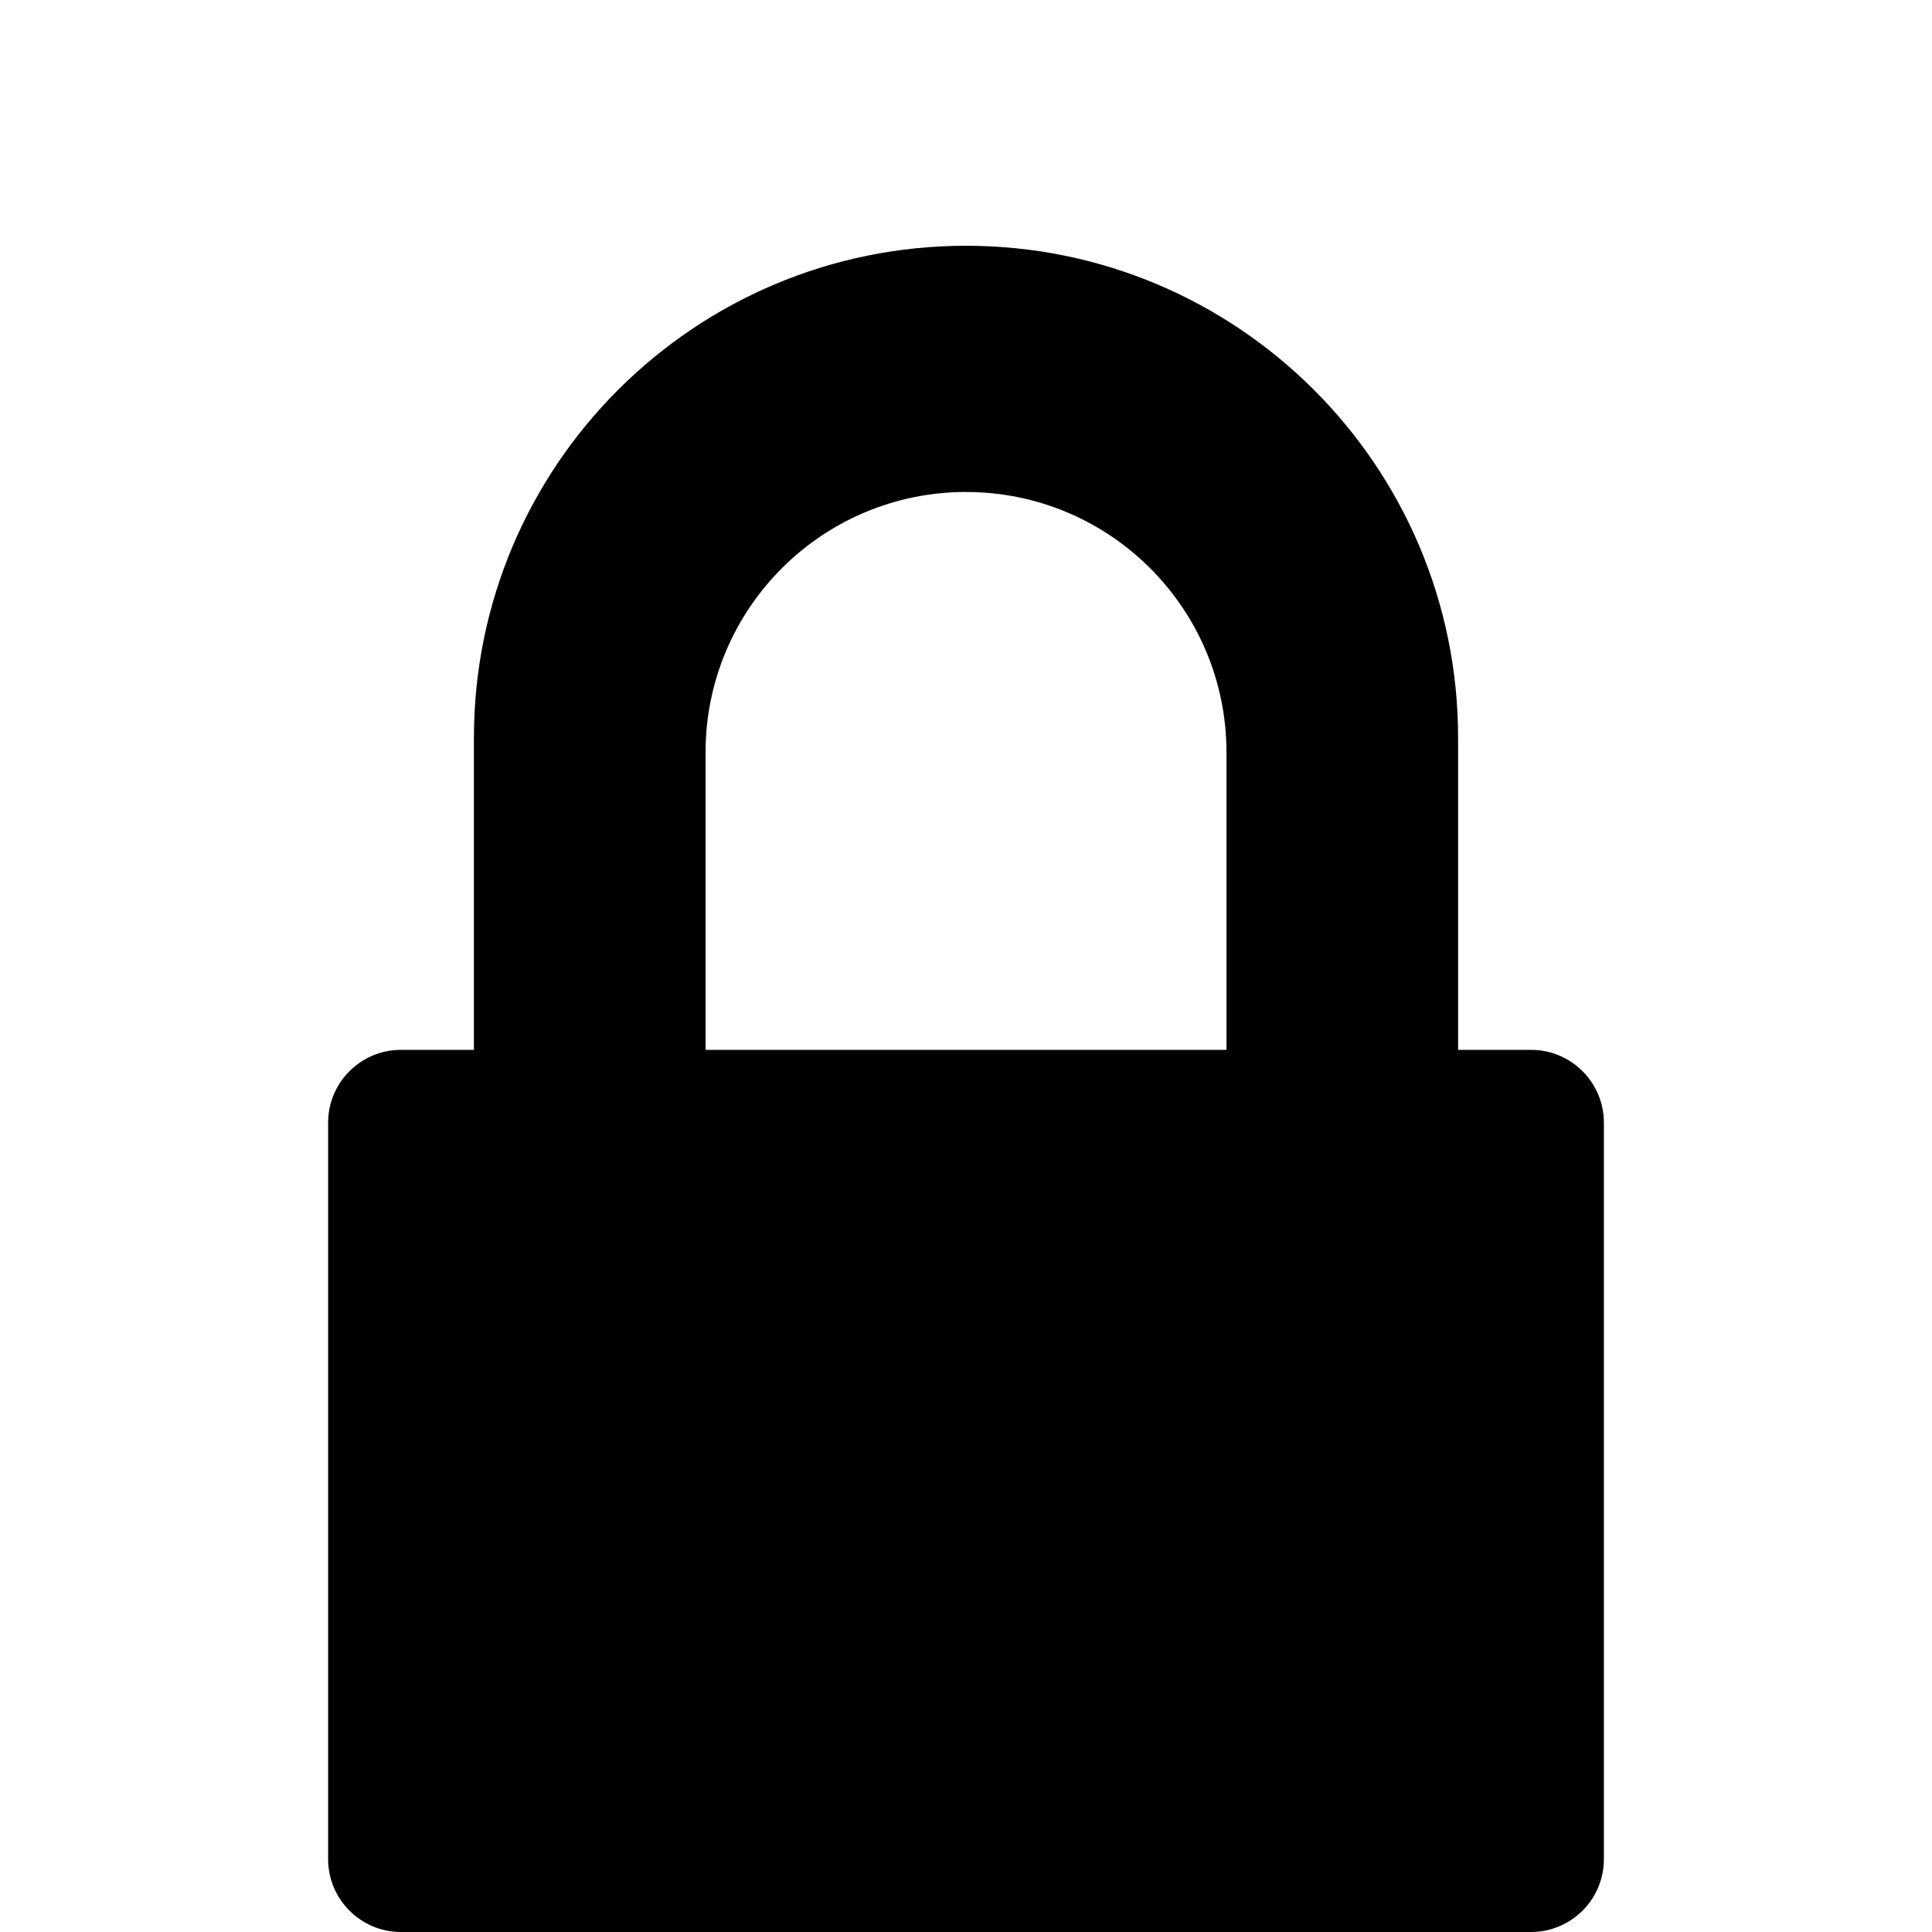
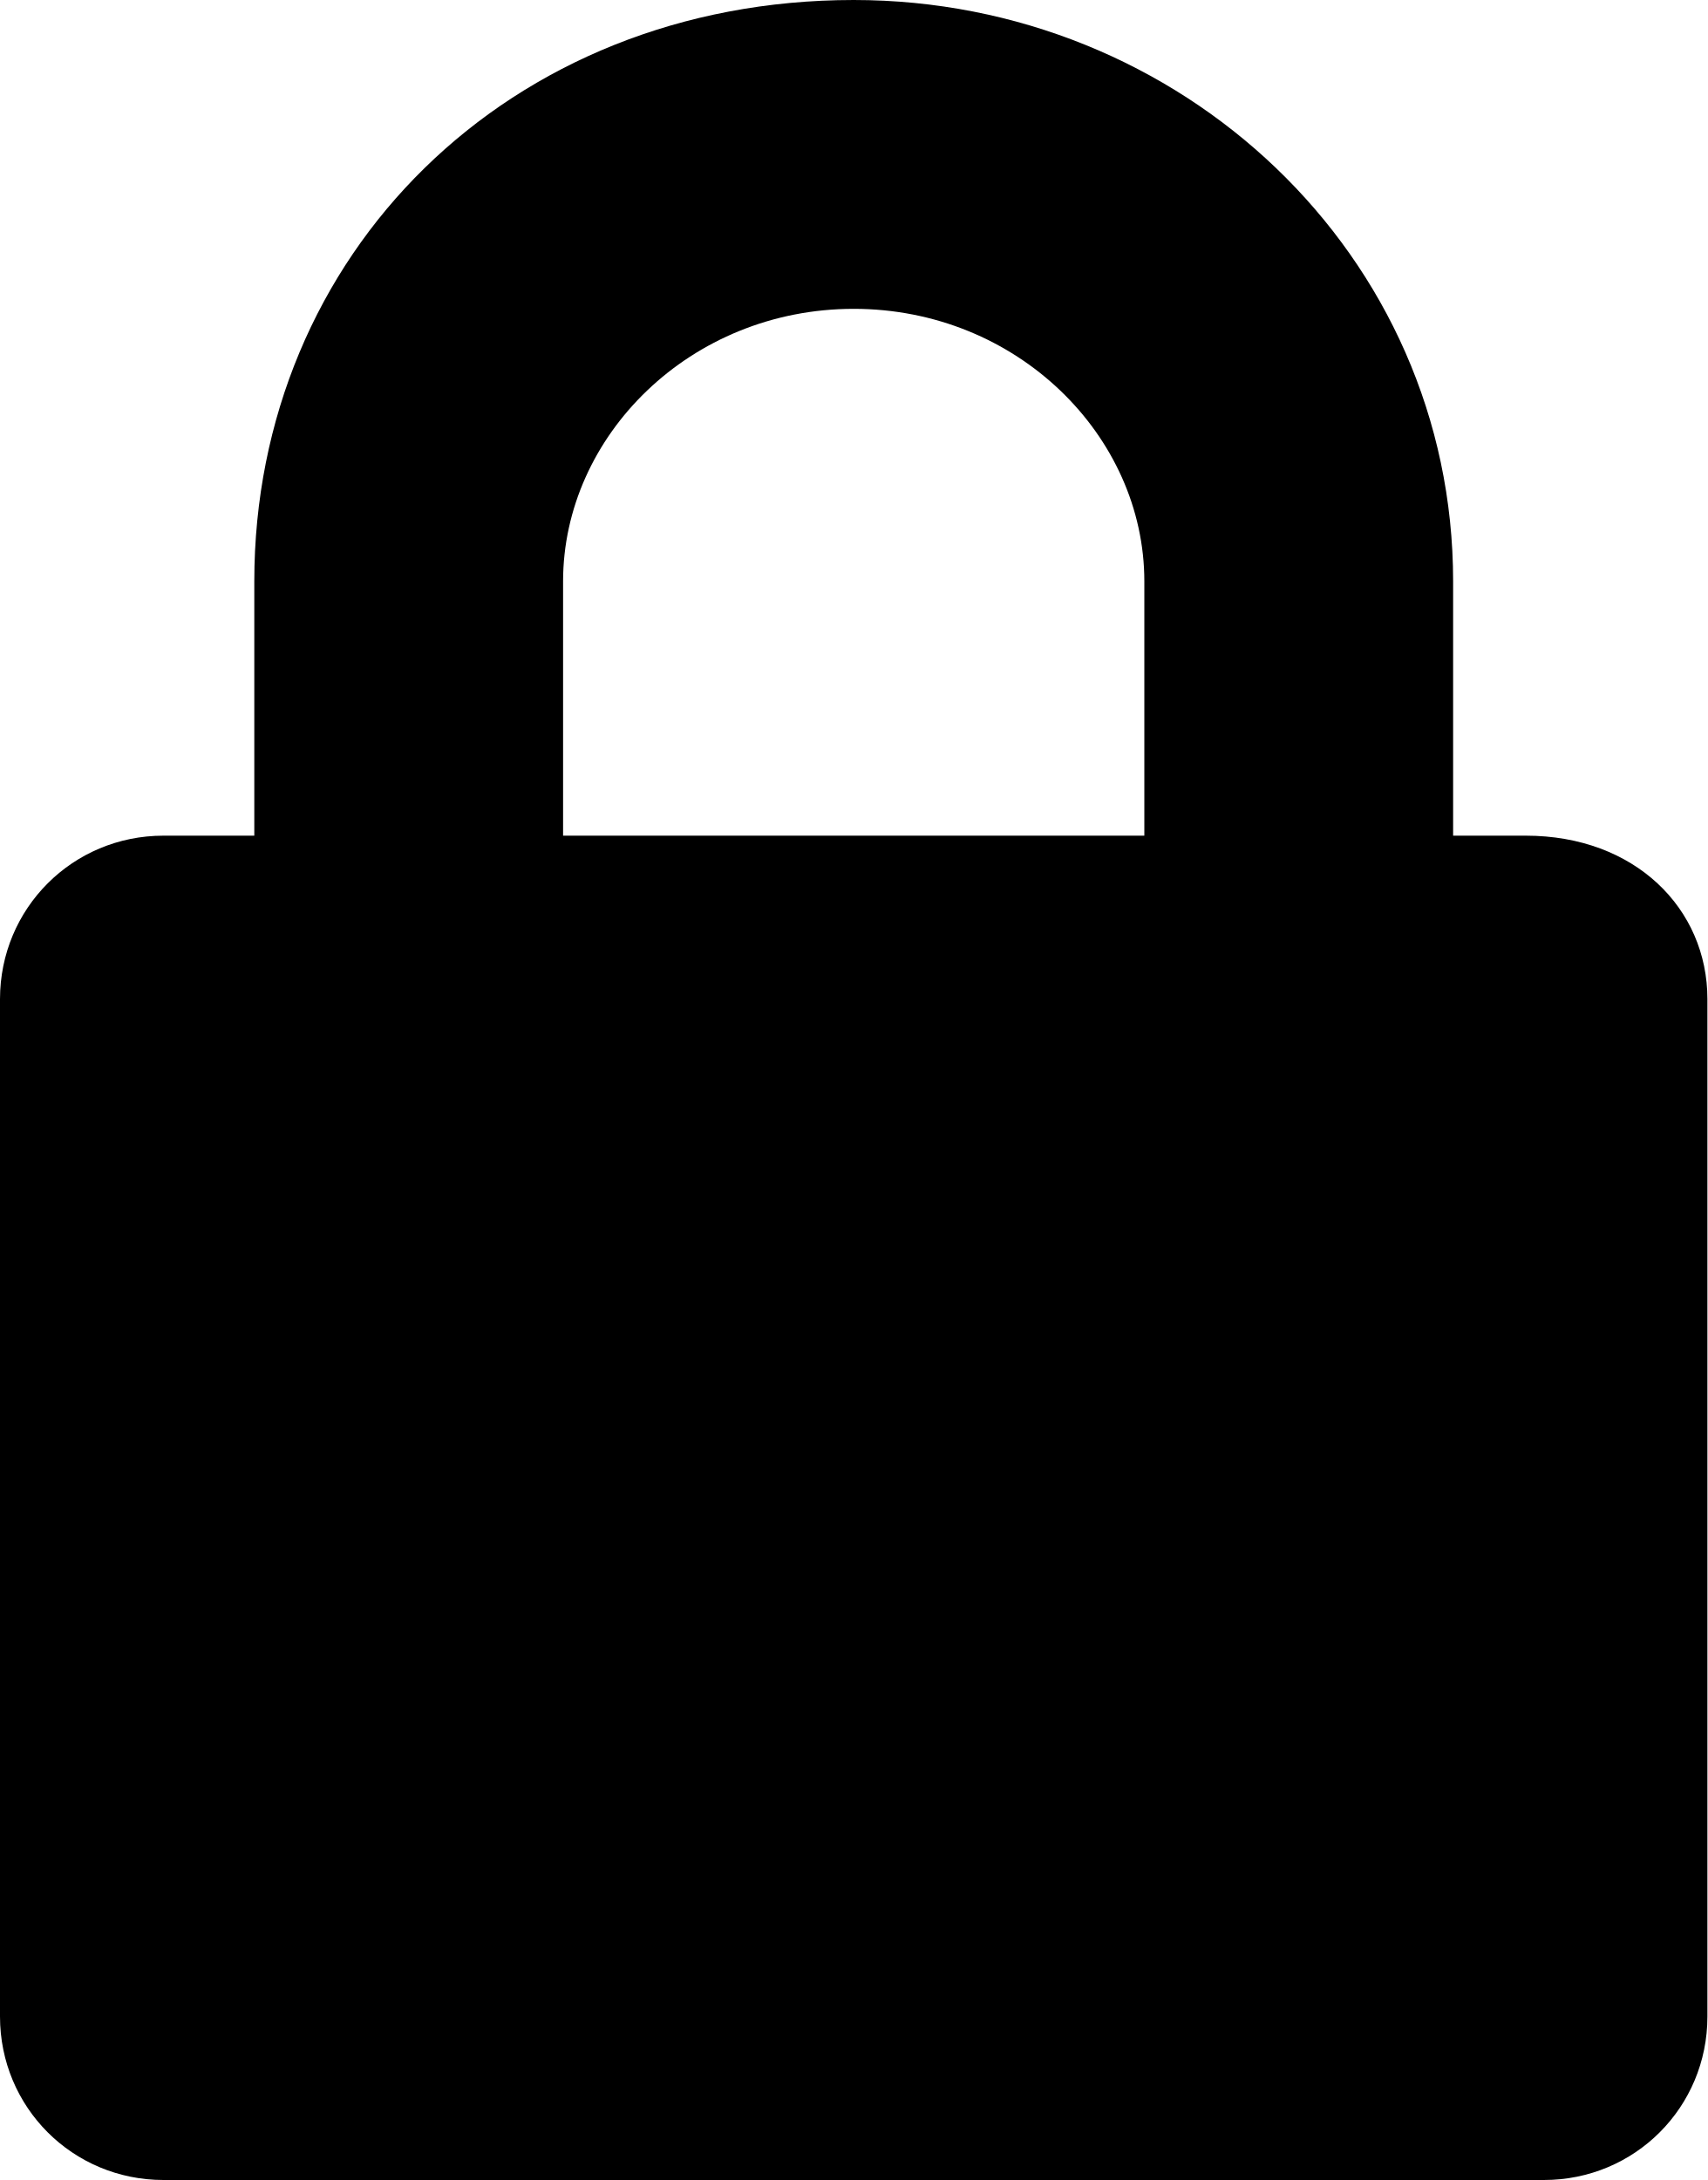
- <svg xmlns="http://www.w3.org/2000/svg" width="100" height="100" viewBox="0 0 100 100">
-   <path d="M79.244 100h-58.487c-2.085 0-3.774-1.689-3.774-3.775v-38.112c0-2.084 1.689-3.773 3.774-3.773h3.773v-16.149c0-14.066 11.403-25.47 25.471-25.47 14.065 0 25.47 11.403 25.47 25.47v16.149h3.773c2.084 0 3.773 1.689 3.773 3.773v38.111c.001 2.087-1.689 3.776-3.773 3.776zm-15.762-61.055c0-7.445-6.037-13.48-13.481-13.48-7.446 0-13.481 6.035-13.481 13.48v15.395h26.963v-15.395z" />
+ <svg xmlns="http://www.w3.org/2000/svg" version="1.1" id="Layer_1" x="0px" y="0px" width="9.4px" height="12px" viewBox="0 0 9.4 12" style="enable-background:new 0 0 9.4 12;" xml:space="preserve">
+   <path id="XMLID_760_" d="M8.4,4.6H8V3.2C8,1.4,6.5,0,4.7,0C2.8,0,1.4,1.4,1.4,3.2v1.4H0.9C0.4,4.6,0,5,0,5.5v5.6  C0,11.6,0.4,12,0.9,12h7.6c0.5,0,0.9-0.4,0.9-0.9V5.5C9.4,5,9,4.6,8.4,4.6z M3.1,3.2c0-0.8,0.7-1.5,1.6-1.5c0.9,0,1.6,0.7,1.6,1.5  v1.4H3.1V3.2z" />
</svg>
